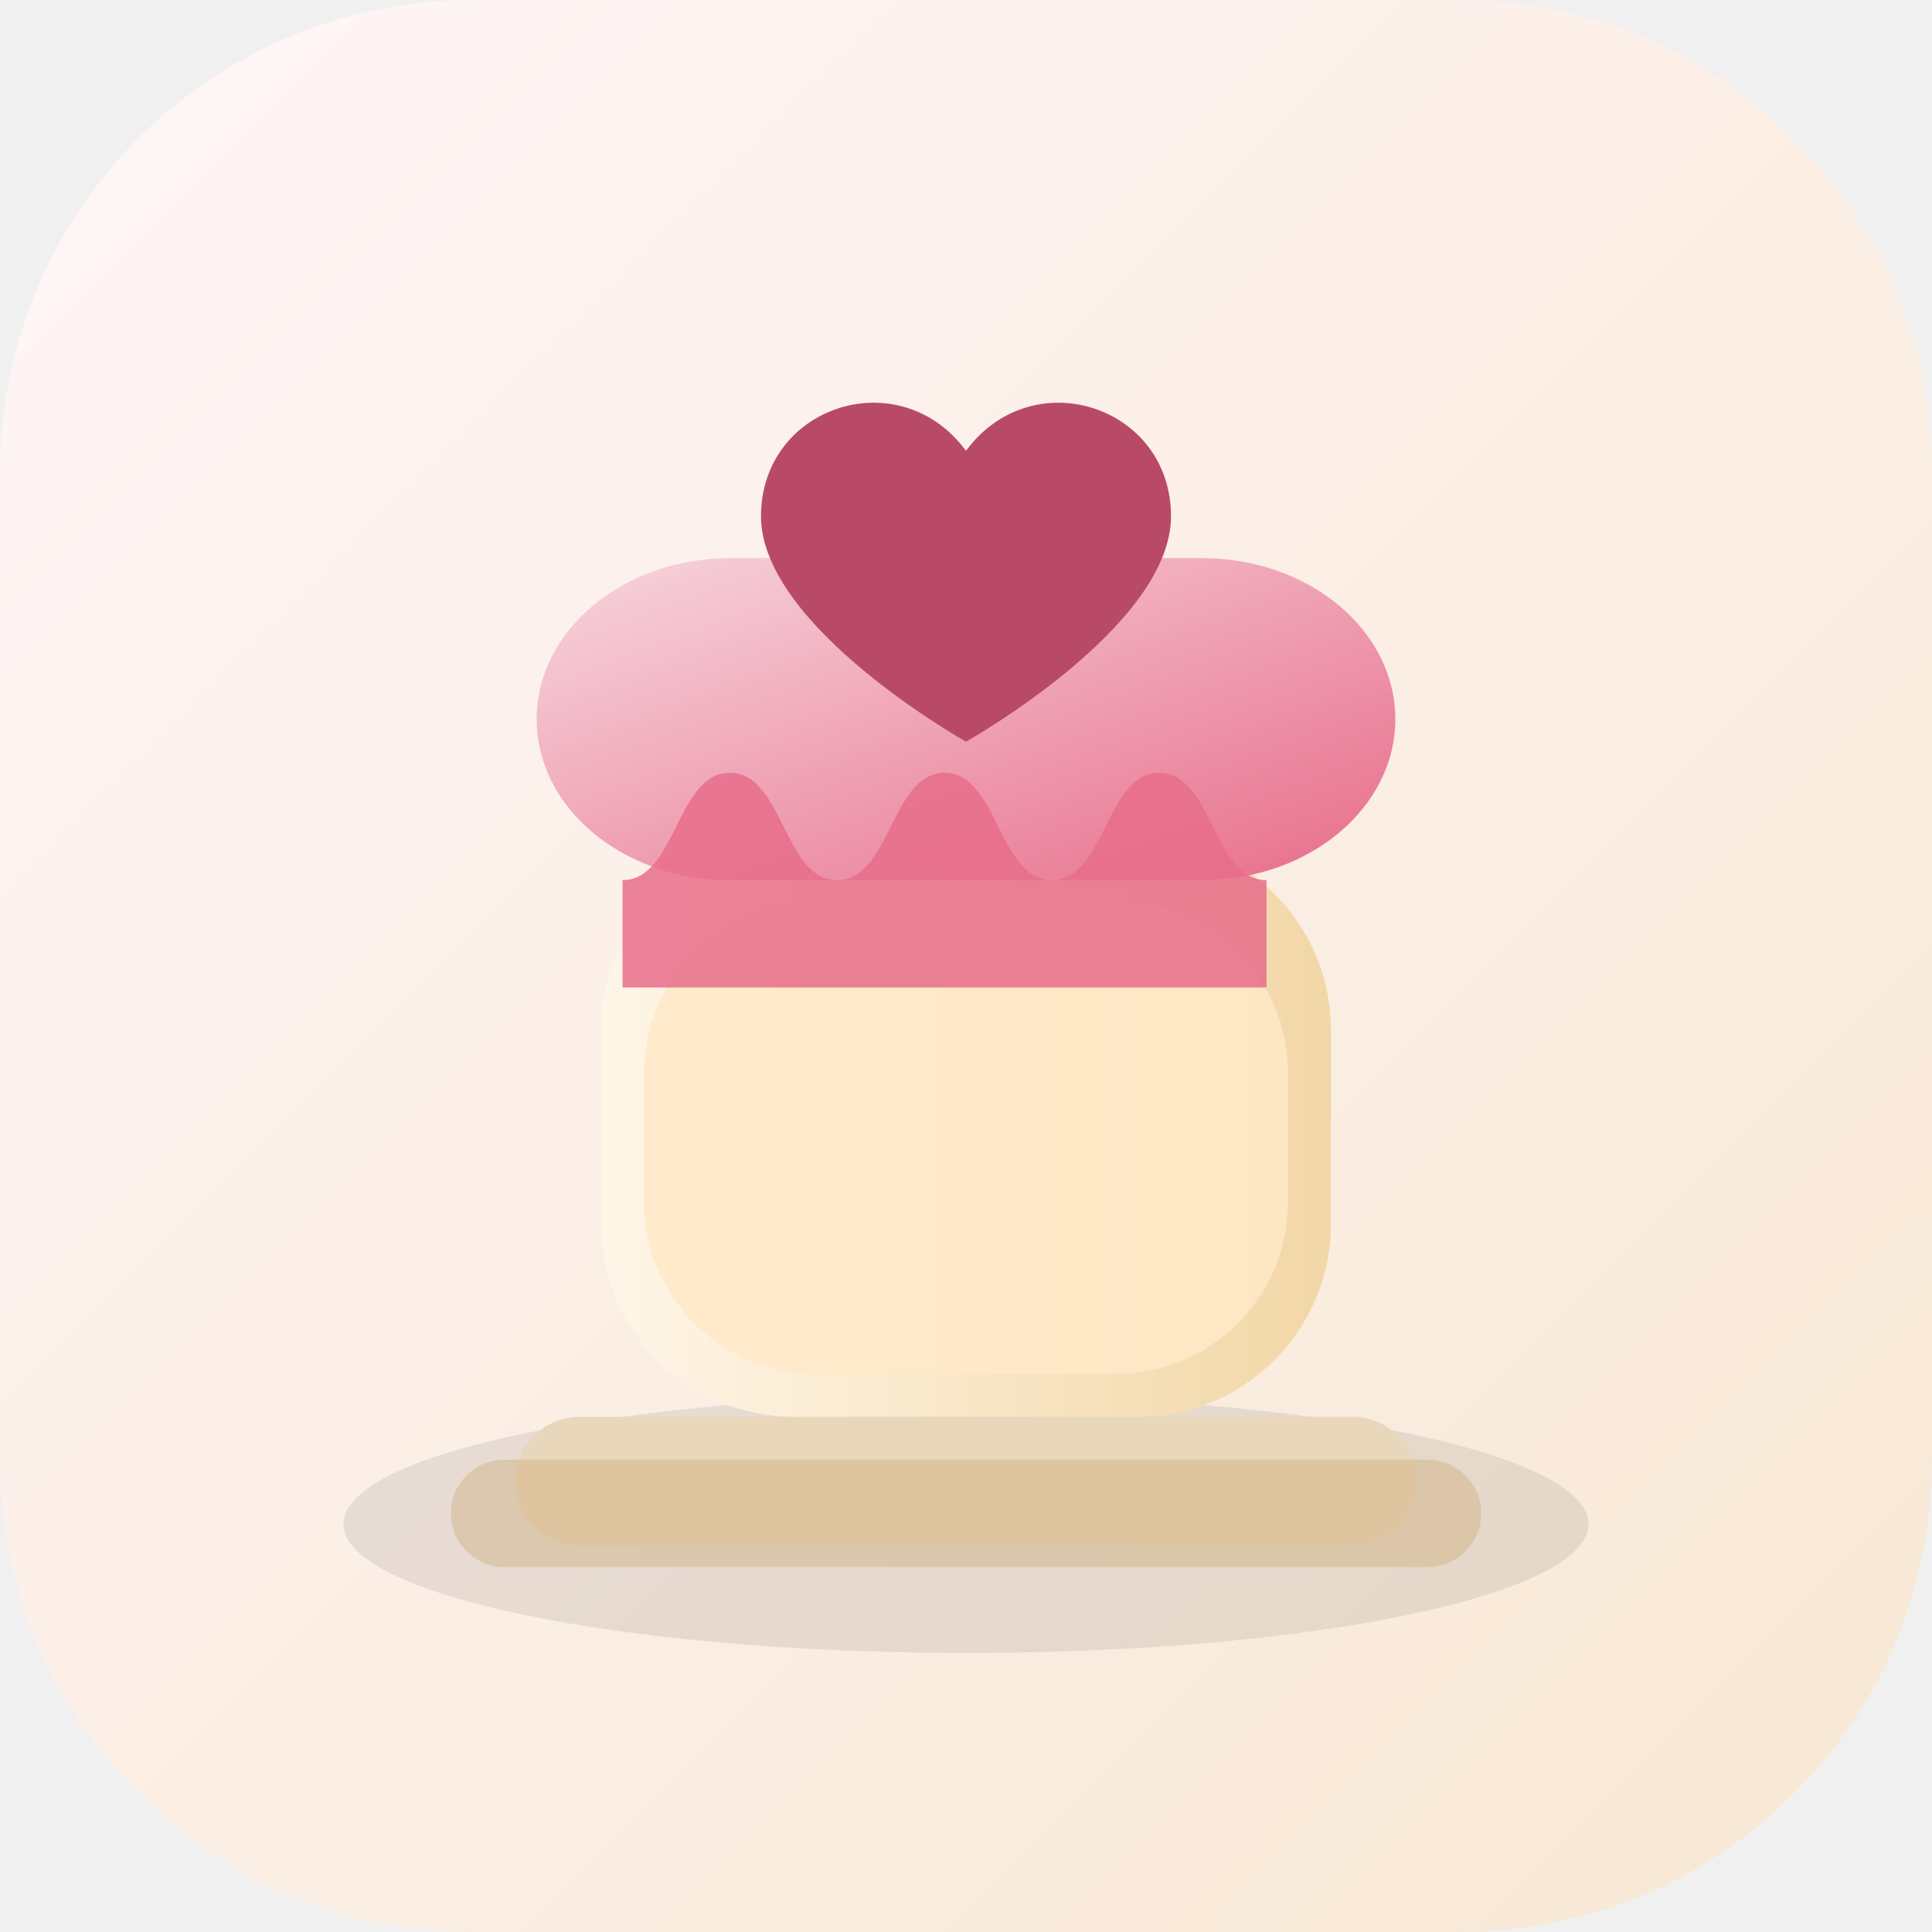
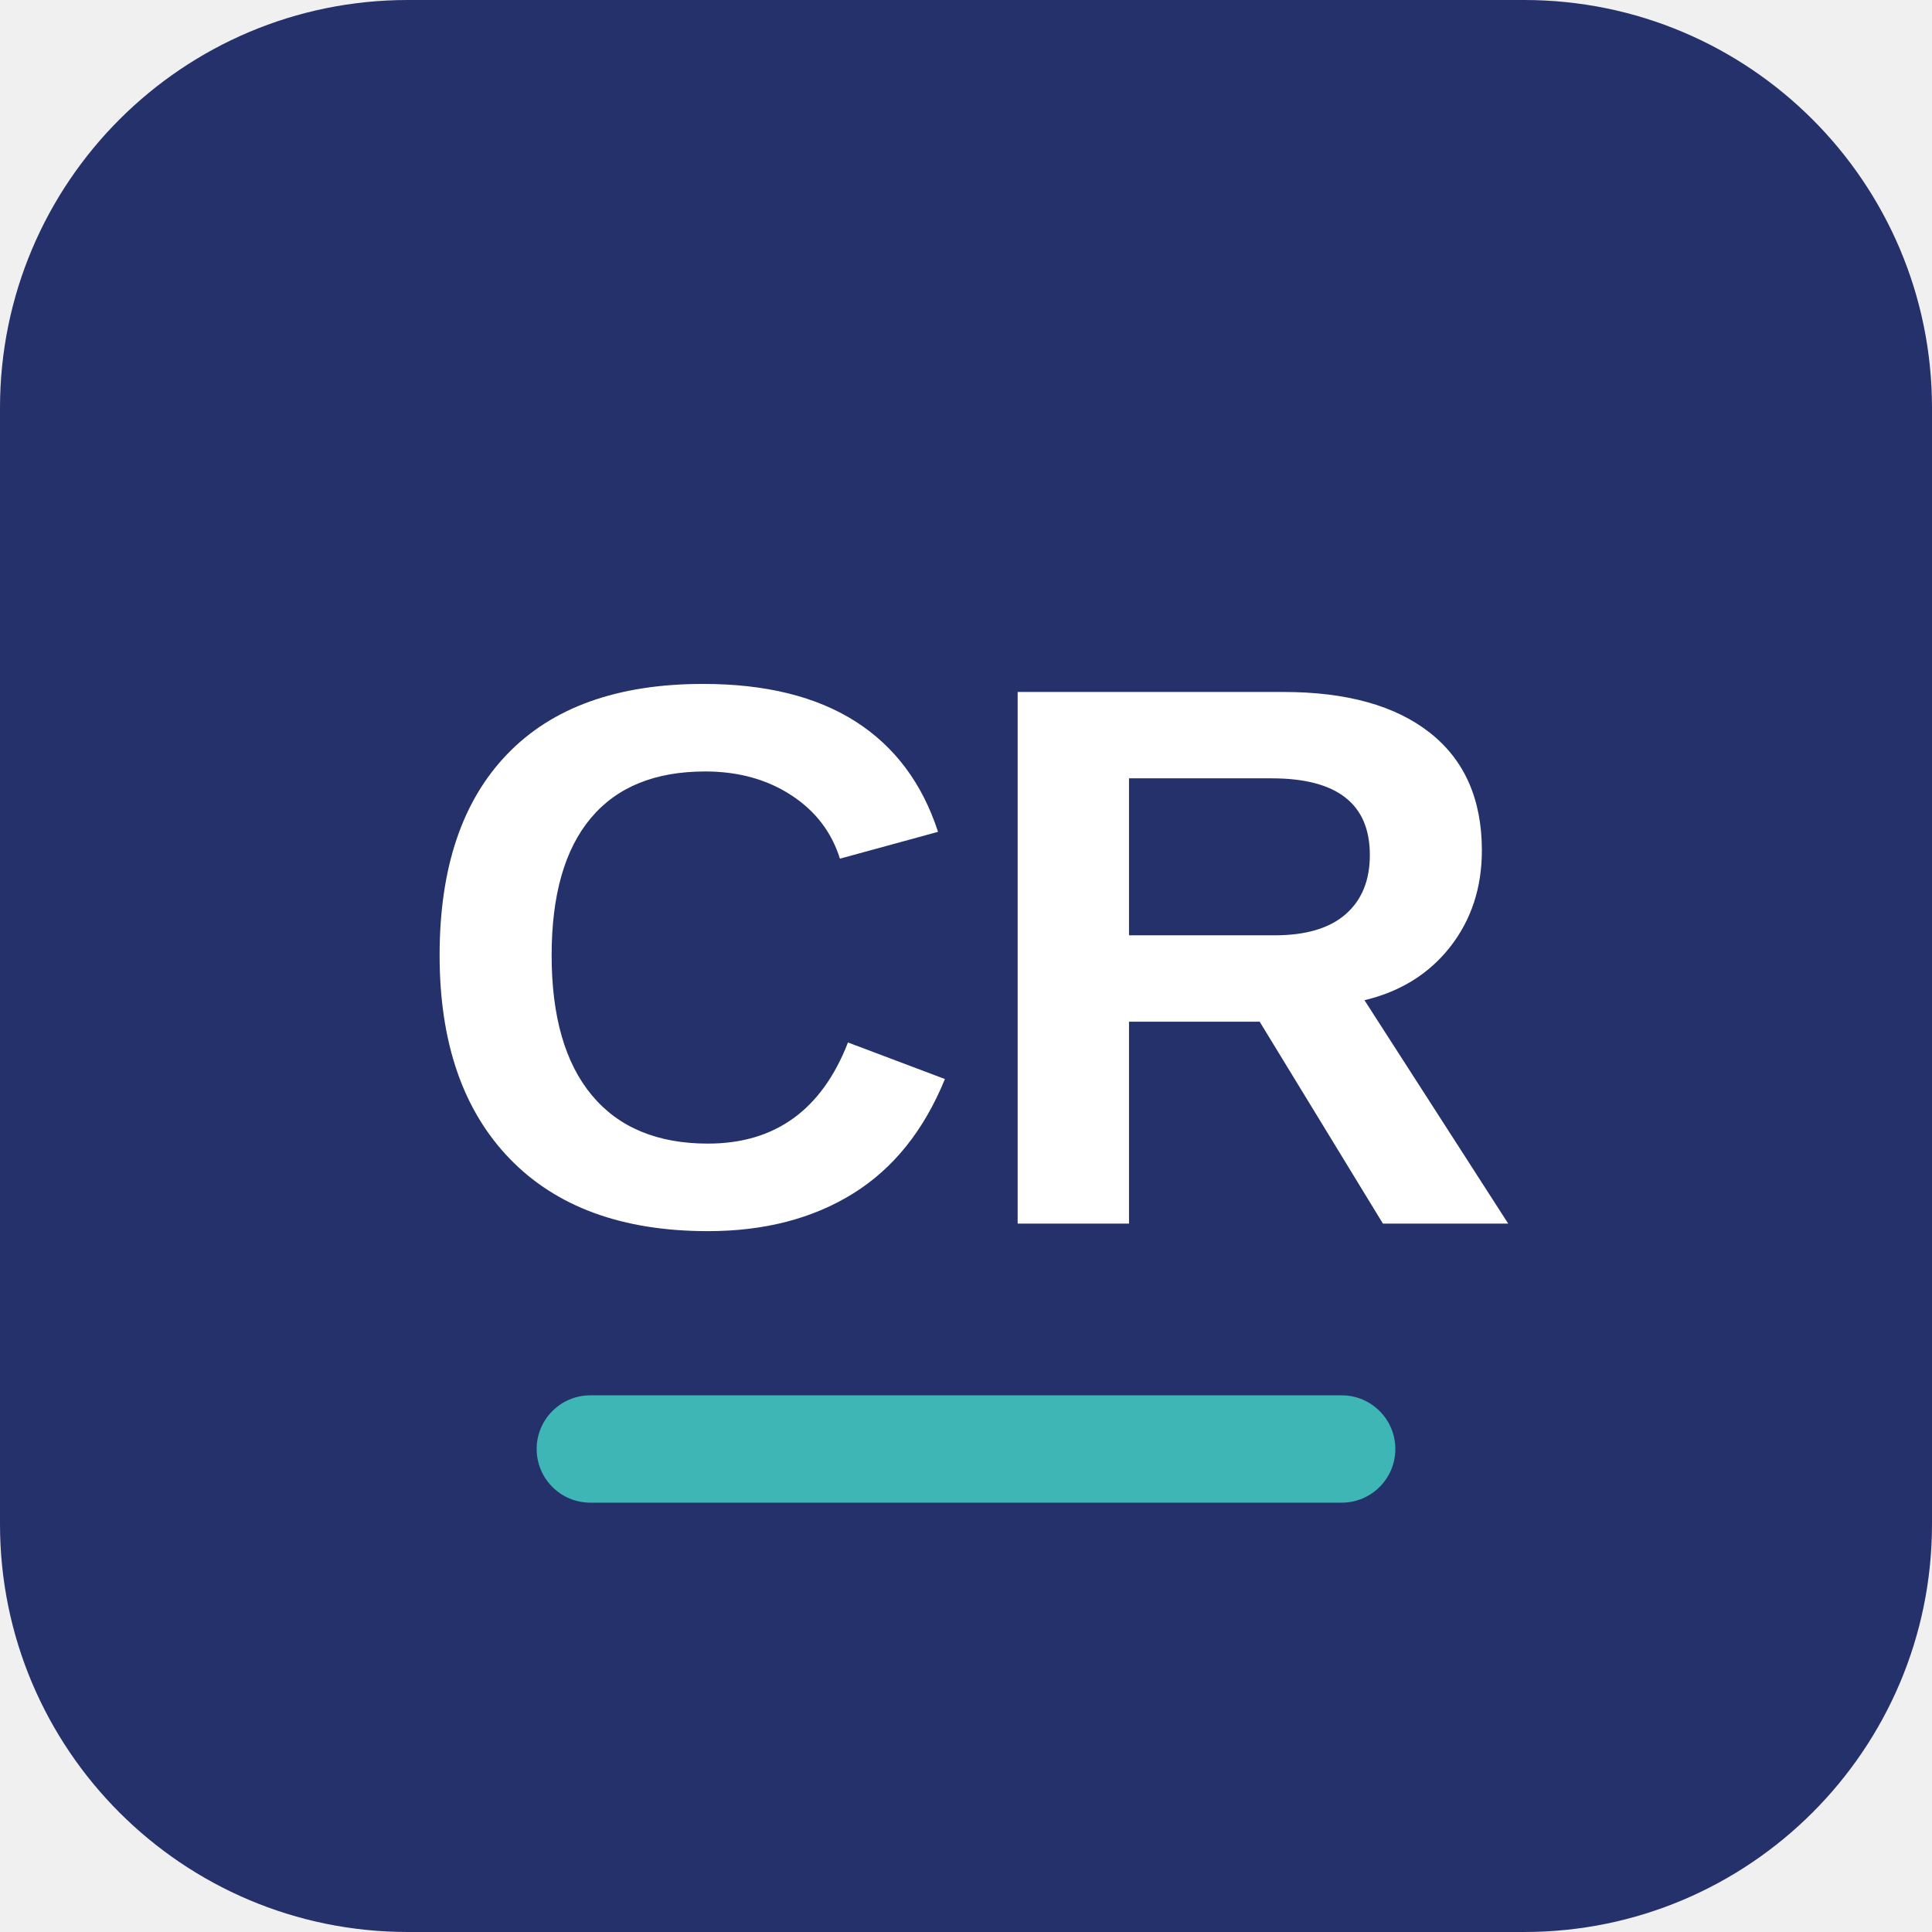
- <svg xmlns="http://www.w3.org/2000/svg" width="180" height="180" viewBox="0 0 180 180">
-   <defs>
-     <linearGradient id="bg" x1="0" y1="0" x2="1" y2="1">
-       <stop offset="0" stop-color="#FFF6F8" />
-       <stop offset="1" stop-color="#F7E7D3" />
-     </linearGradient>
-     <linearGradient id="g1" x1="0" y1="0" x2="1" y2="1">
-       <stop offset="0" stop-color="#F7D6DE" />
-       <stop offset="1" stop-color="#E86D8B" />
-     </linearGradient>
-     <linearGradient id="g2" x1="0" y1="0" x2="1" y2="0">
-       <stop offset="0" stop-color="#FFF6E8" />
-       <stop offset="1" stop-color="#F2D7A6" />
-     </linearGradient>
-   </defs>
-   <rect width="180" height="180" rx="44" fill="url(#bg)" />
-   <ellipse cx="90" cy="142" rx="58" ry="12" fill="#000" opacity="0.08" />
-   <rect x="48" y="132" width="84" height="12" rx="6" fill="#E9D7BB" />
-   <rect x="42" y="136" width="96" height="10" rx="5" fill="#C9A46A" opacity="0.35" />
-   <rect x="56" y="78" width="68" height="54" rx="18" fill="url(#g2)" />
-   <rect x="60" y="84" width="60" height="44" rx="16" fill="#FFE9C8" opacity="0.85" />
-   <rect x="50" y="52" width="80" height="30" rx="18" fill="url(#g1)" />
-   <path d="M58 82c5 0 5-10 10-10s5 10 10 10 5-10 10-10 5 10 10 10 5-10 10-10 5 10 10 10v10H58V82z" fill="#E86D8B" opacity="0.85" />
-   <path d="M90 42c-6.2-8.4-19.1-4.2-19.1 6.1 0 10.3 19.1 21 19.1 21s19.1-10.7 19.1-21C109.1 37.8 96.2 33.6 90 42z" fill="#B84A68" />
+ <svg xmlns="http://www.w3.org/2000/svg" viewBox="0 0 180 180" width="180" height="180">
+   <rect width="180" height="180" rx="38" fill="#25316b" />
+   <text x="90" y="114" font-family="Arial, Helvetica, sans-serif" font-weight="700" font-size="72" fill="#ffffff" text-anchor="middle">CR</text>
+   <rect x="50" y="130" width="80" height="10" rx="5" fill="#3fb6b6" />
</svg>
